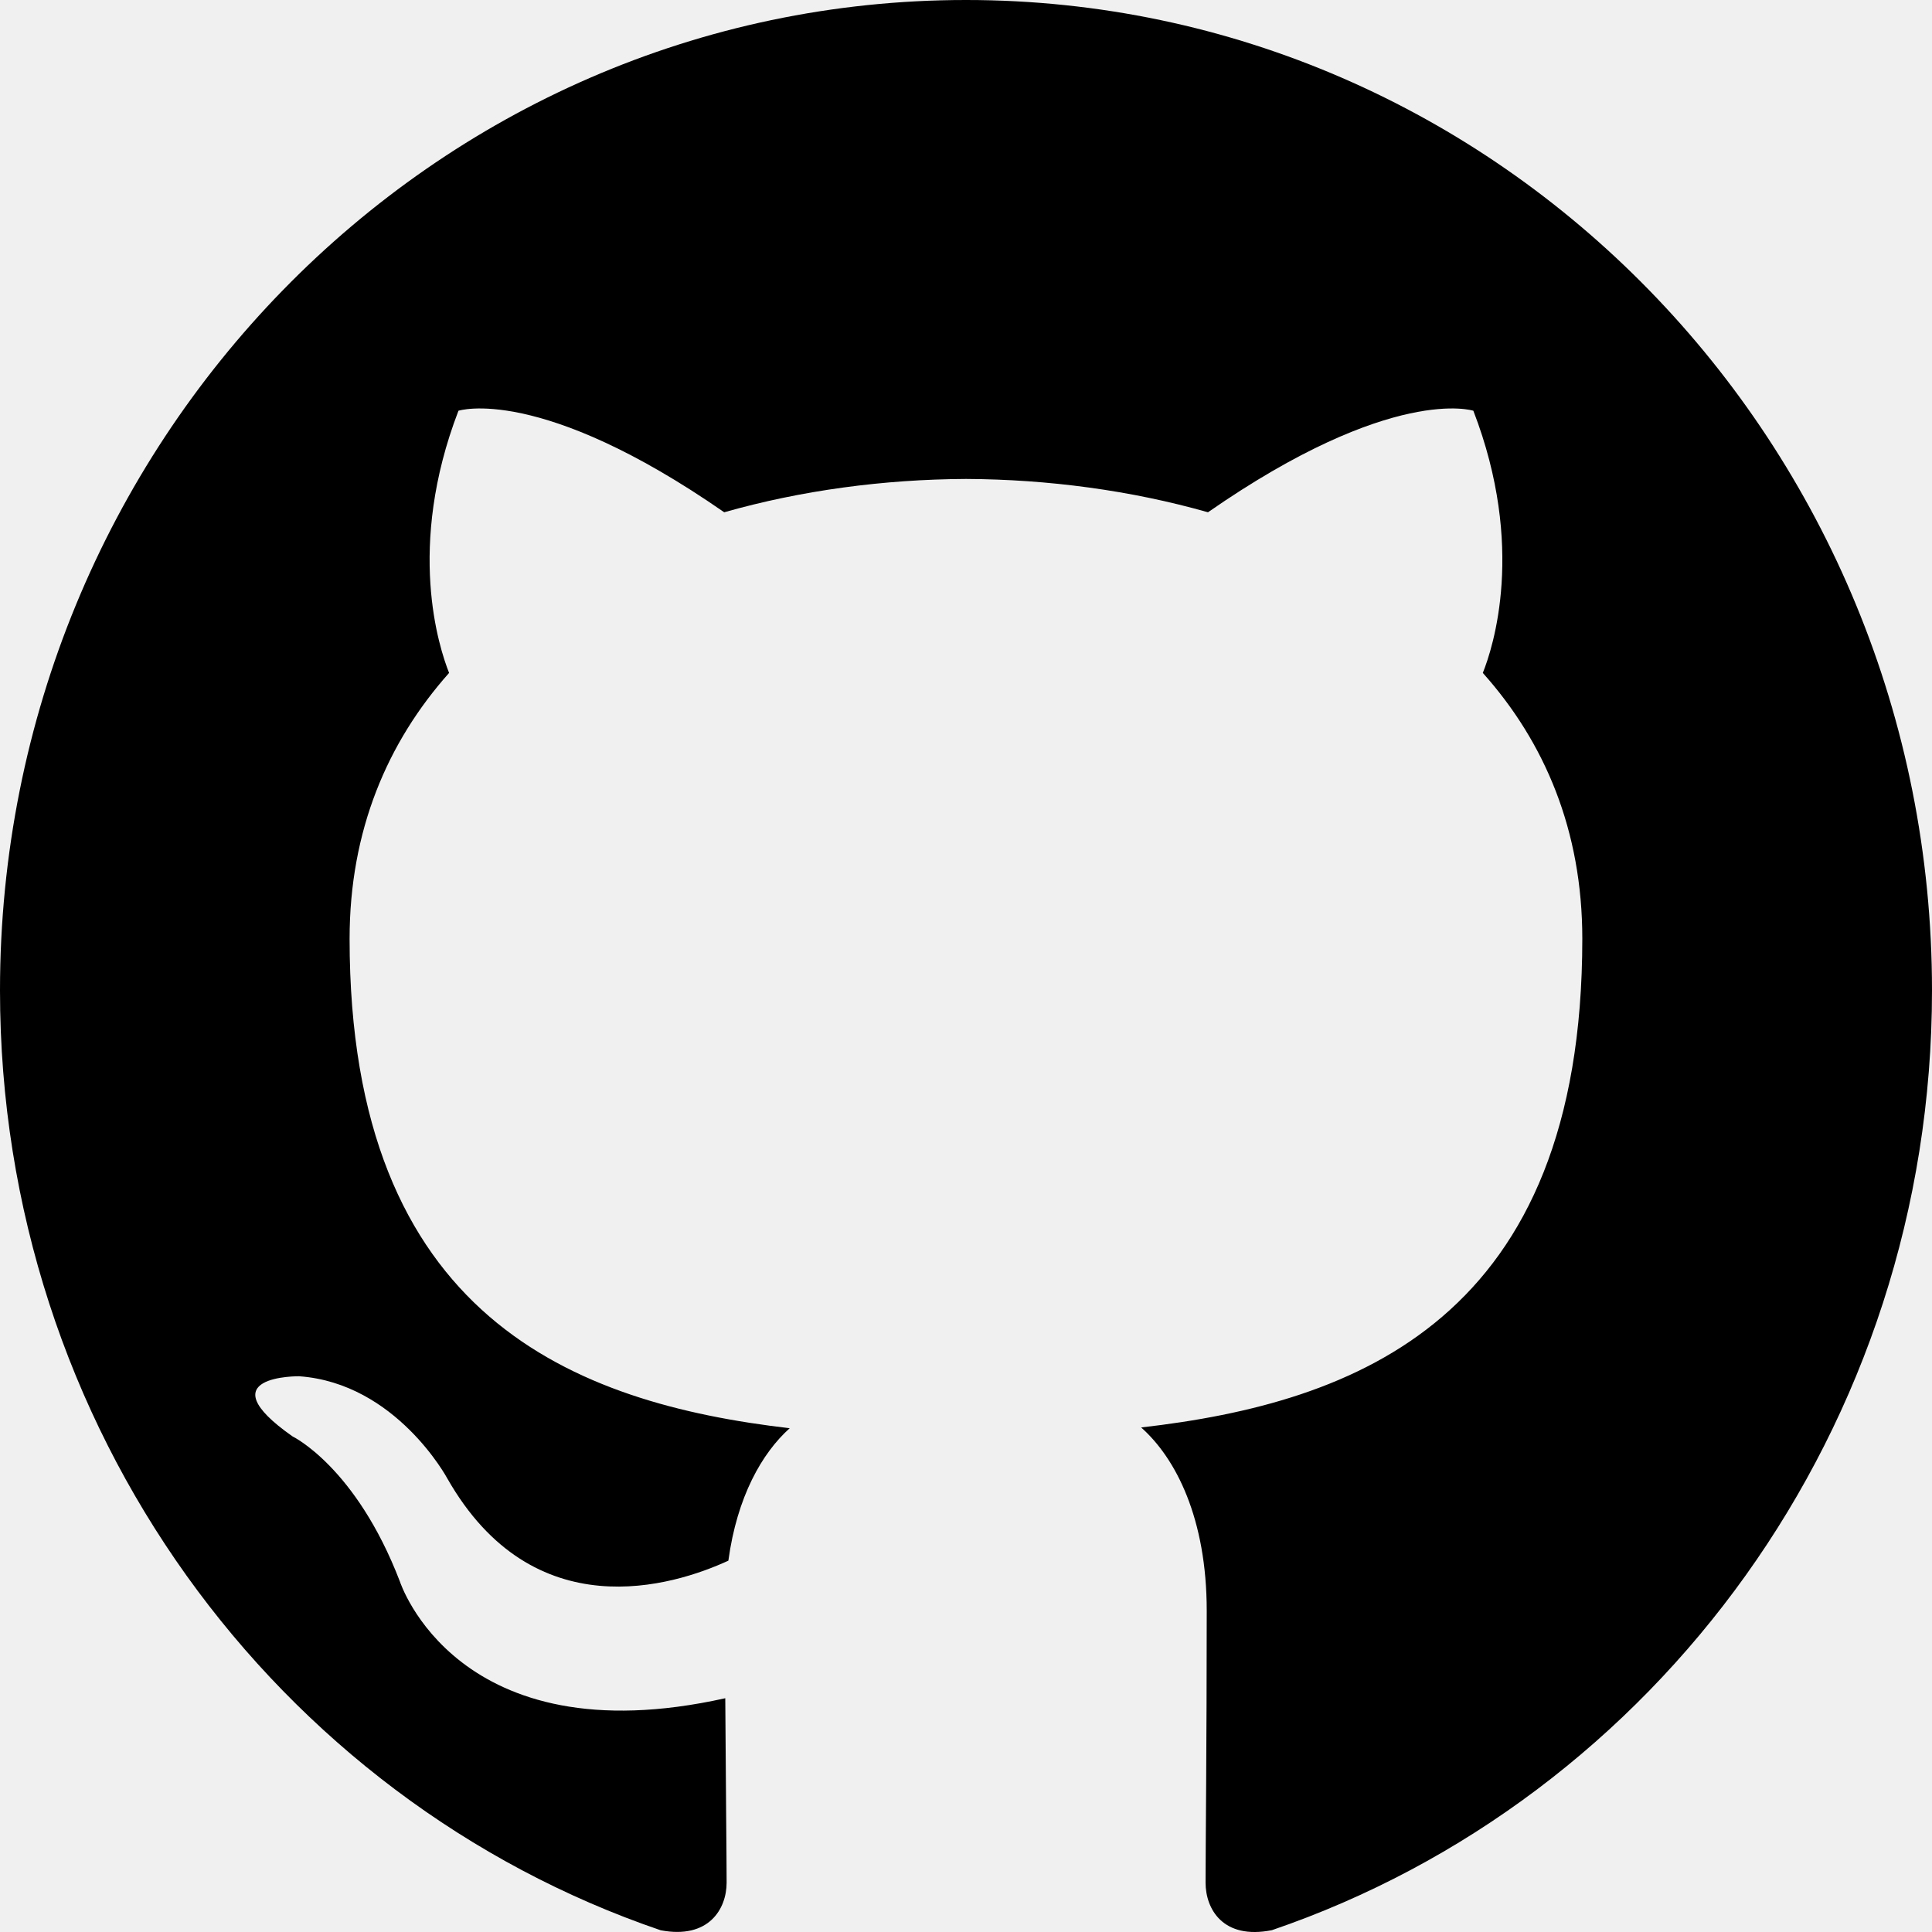
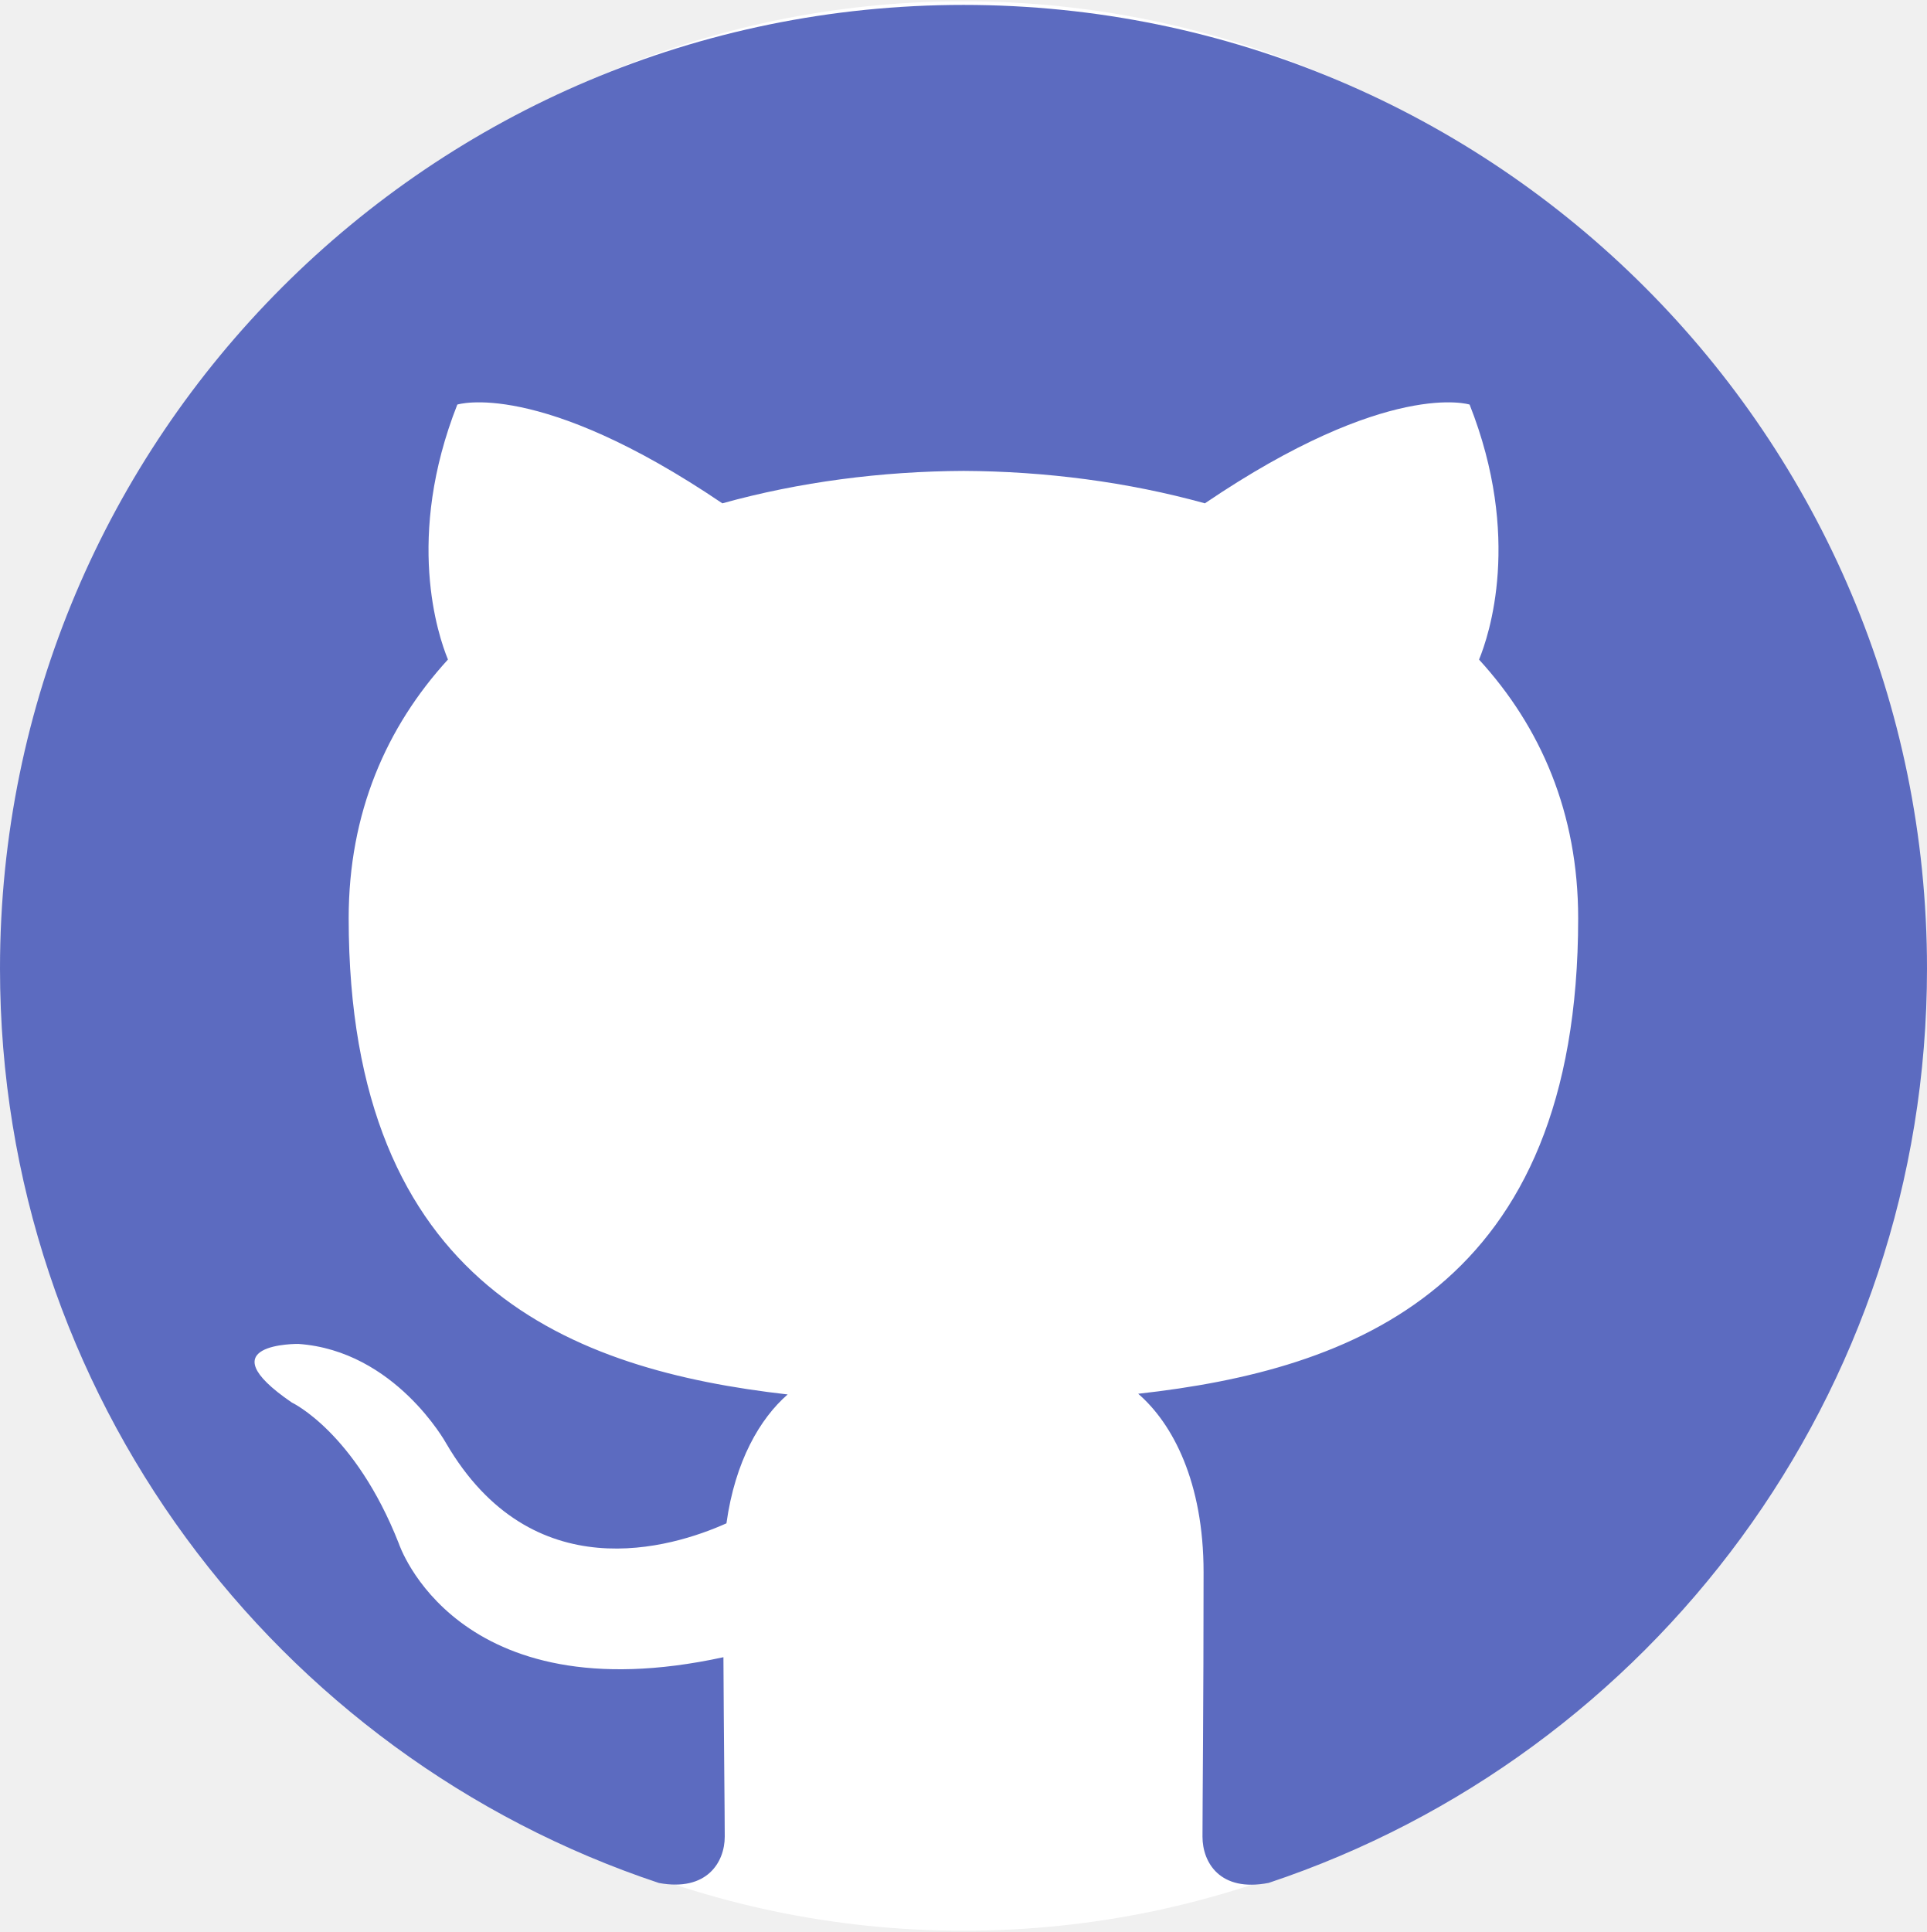
- <svg xmlns="http://www.w3.org/2000/svg" width="800px" height="800px" viewBox="0 0 20 20" version="1.1">
-   <defs>
- 
- </defs>
-   <g id="Page-1" stroke="none" stroke-width="1" fill="none" fill-rule="evenodd">
-     <g id="Dribbble-Light-Preview" transform="translate(-140, -7559)" fill="#000000">
-       <g id="icons" transform="translate(56, 160)">
-         <path d="M94,7399 C99.523,7399 104,7403.59 104,7409.253 C104,7413.782 101.138,7417.624 97.167,7418.981 C96.66,7419.082 96.48,7418.762 96.48,7418.489 C96.48,7418.151 96.492,7417.047 96.492,7415.675 C96.492,7414.719 96.172,7414.095 95.813,7413.777 C98.04,7413.523 100.38,7412.656 100.38,7408.718 C100.38,7407.598 99.992,7406.684 99.35,7405.966 C99.454,7405.707 99.797,7404.664 99.252,7403.252 C99.252,7403.252 98.414,7402.977 96.505,7404.303 C95.706,7404.076 94.85,7403.962 94,7403.958 C93.15,7403.962 92.295,7404.076 91.497,7404.303 C89.586,7402.977 88.746,7403.252 88.746,7403.252 C88.203,7404.664 88.546,7405.707 88.649,7405.966 C88.01,7406.684 87.619,7407.598 87.619,7408.718 C87.619,7412.646 89.954,7413.526 92.175,7413.785 C91.889,7414.041 91.63,7414.493 91.54,7415.156 C90.97,7415.418 89.522,7415.871 88.63,7414.304 C88.63,7414.304 88.101,7413.319 87.097,7413.247 C87.097,7413.247 86.122,7413.234 87.029,7413.87 C87.029,7413.87 87.684,7414.185 88.139,7415.37 C88.139,7415.37 88.726,7417.2 91.508,7416.58 C91.513,7417.437 91.522,7418.245 91.522,7418.489 C91.522,7418.76 91.338,7419.077 90.839,7418.982 C86.865,7417.627 84,7413.783 84,7409.253 C84,7403.59 88.478,7399 94,7399" id="github-[#142]">
- 
- </path>
-       </g>
-     </g>
-   </g>
+ <svg xmlns="http://www.w3.org/2000/svg" height="2500" viewBox="0 -3.1 2490.3 2493" width="2494">
+   <ellipse cx="1245.2" cy="1243.4" fill="#fff" rx="1217.6" ry="1246.5" />
+   <path d="m1245.2 1.6c-687.6 0-1245.2 557.4-1245.2 1245.1 0 550.2 356.8 1016.9 851.5 1181.5 62.2 11.5 85.1-27 85.1-59.9 0-29.7-1.2-127.8-1.7-231.8-346.4 75.3-419.5-146.9-419.5-146.9-56.6-143.9-138.3-182.2-138.3-182.2-113-77.3 8.5-75.7 8.5-75.7 125 8.8 190.9 128.3 190.9 128.3 111.1 190.4 291.3 135.3 362.3 103.5 11.2-80.5 43.4-135.4 79.1-166.5-276.6-31.5-567.3-138.3-567.3-615.4 0-135.9 48.6-247 128.3-334.2-12.9-31.3-55.5-157.9 12.1-329.4 0 0 104.6-33.5 342.5 127.6 99.3-27.6 205.8-41.4 311.7-41.9 105.8.5 212.4 14.3 311.9 41.9 237.7-161.1 342.1-127.6 342.1-127.6 67.8 171.5 25.1 298.2 12.2 329.5 79.8 87.2 128.1 198.3 128.1 334.2 0 478.2-291.3 583.6-568.6 614.4 44.7 38.6 84.5 114.4 84.5 230.6 0 166.6-1.4 300.7-1.4 341.7 0 33.1 22.4 72 85.5 59.7 494.5-164.8 850.8-631.4 850.8-1181.4 0-687.7-557.5-1245.1-1245.1-1245.1" fill="#5c6bc0" />
</svg>
